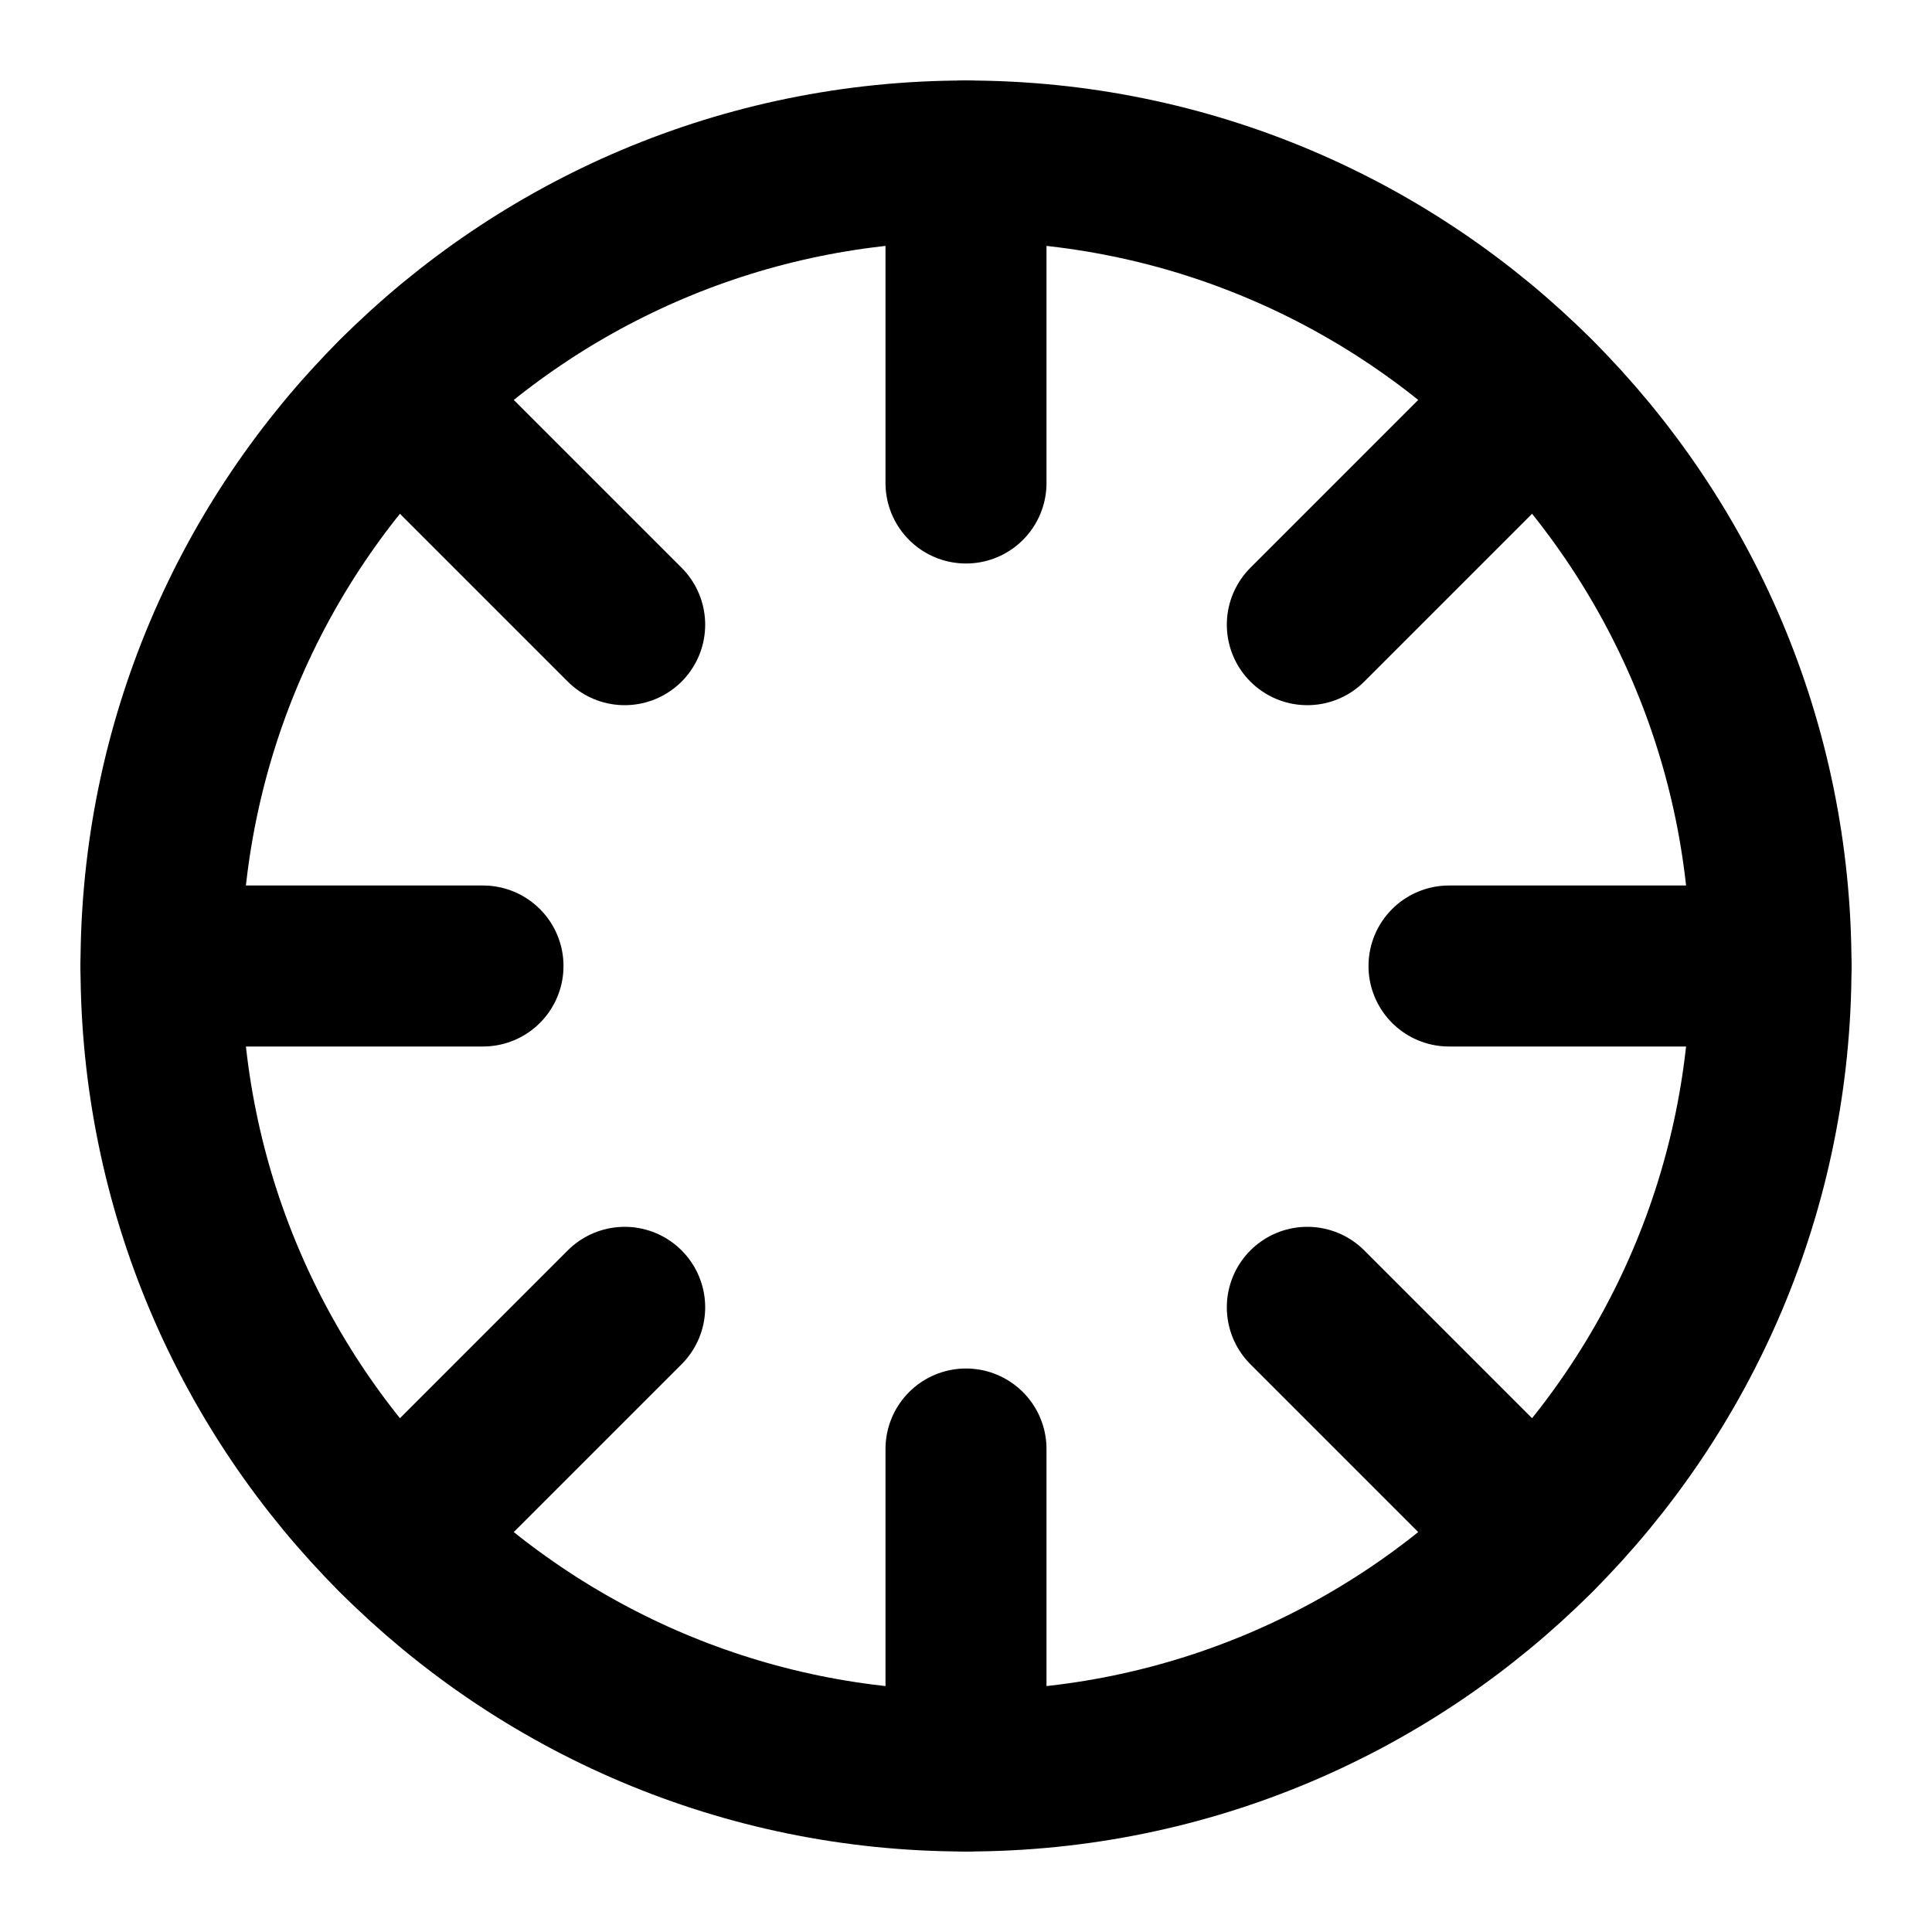
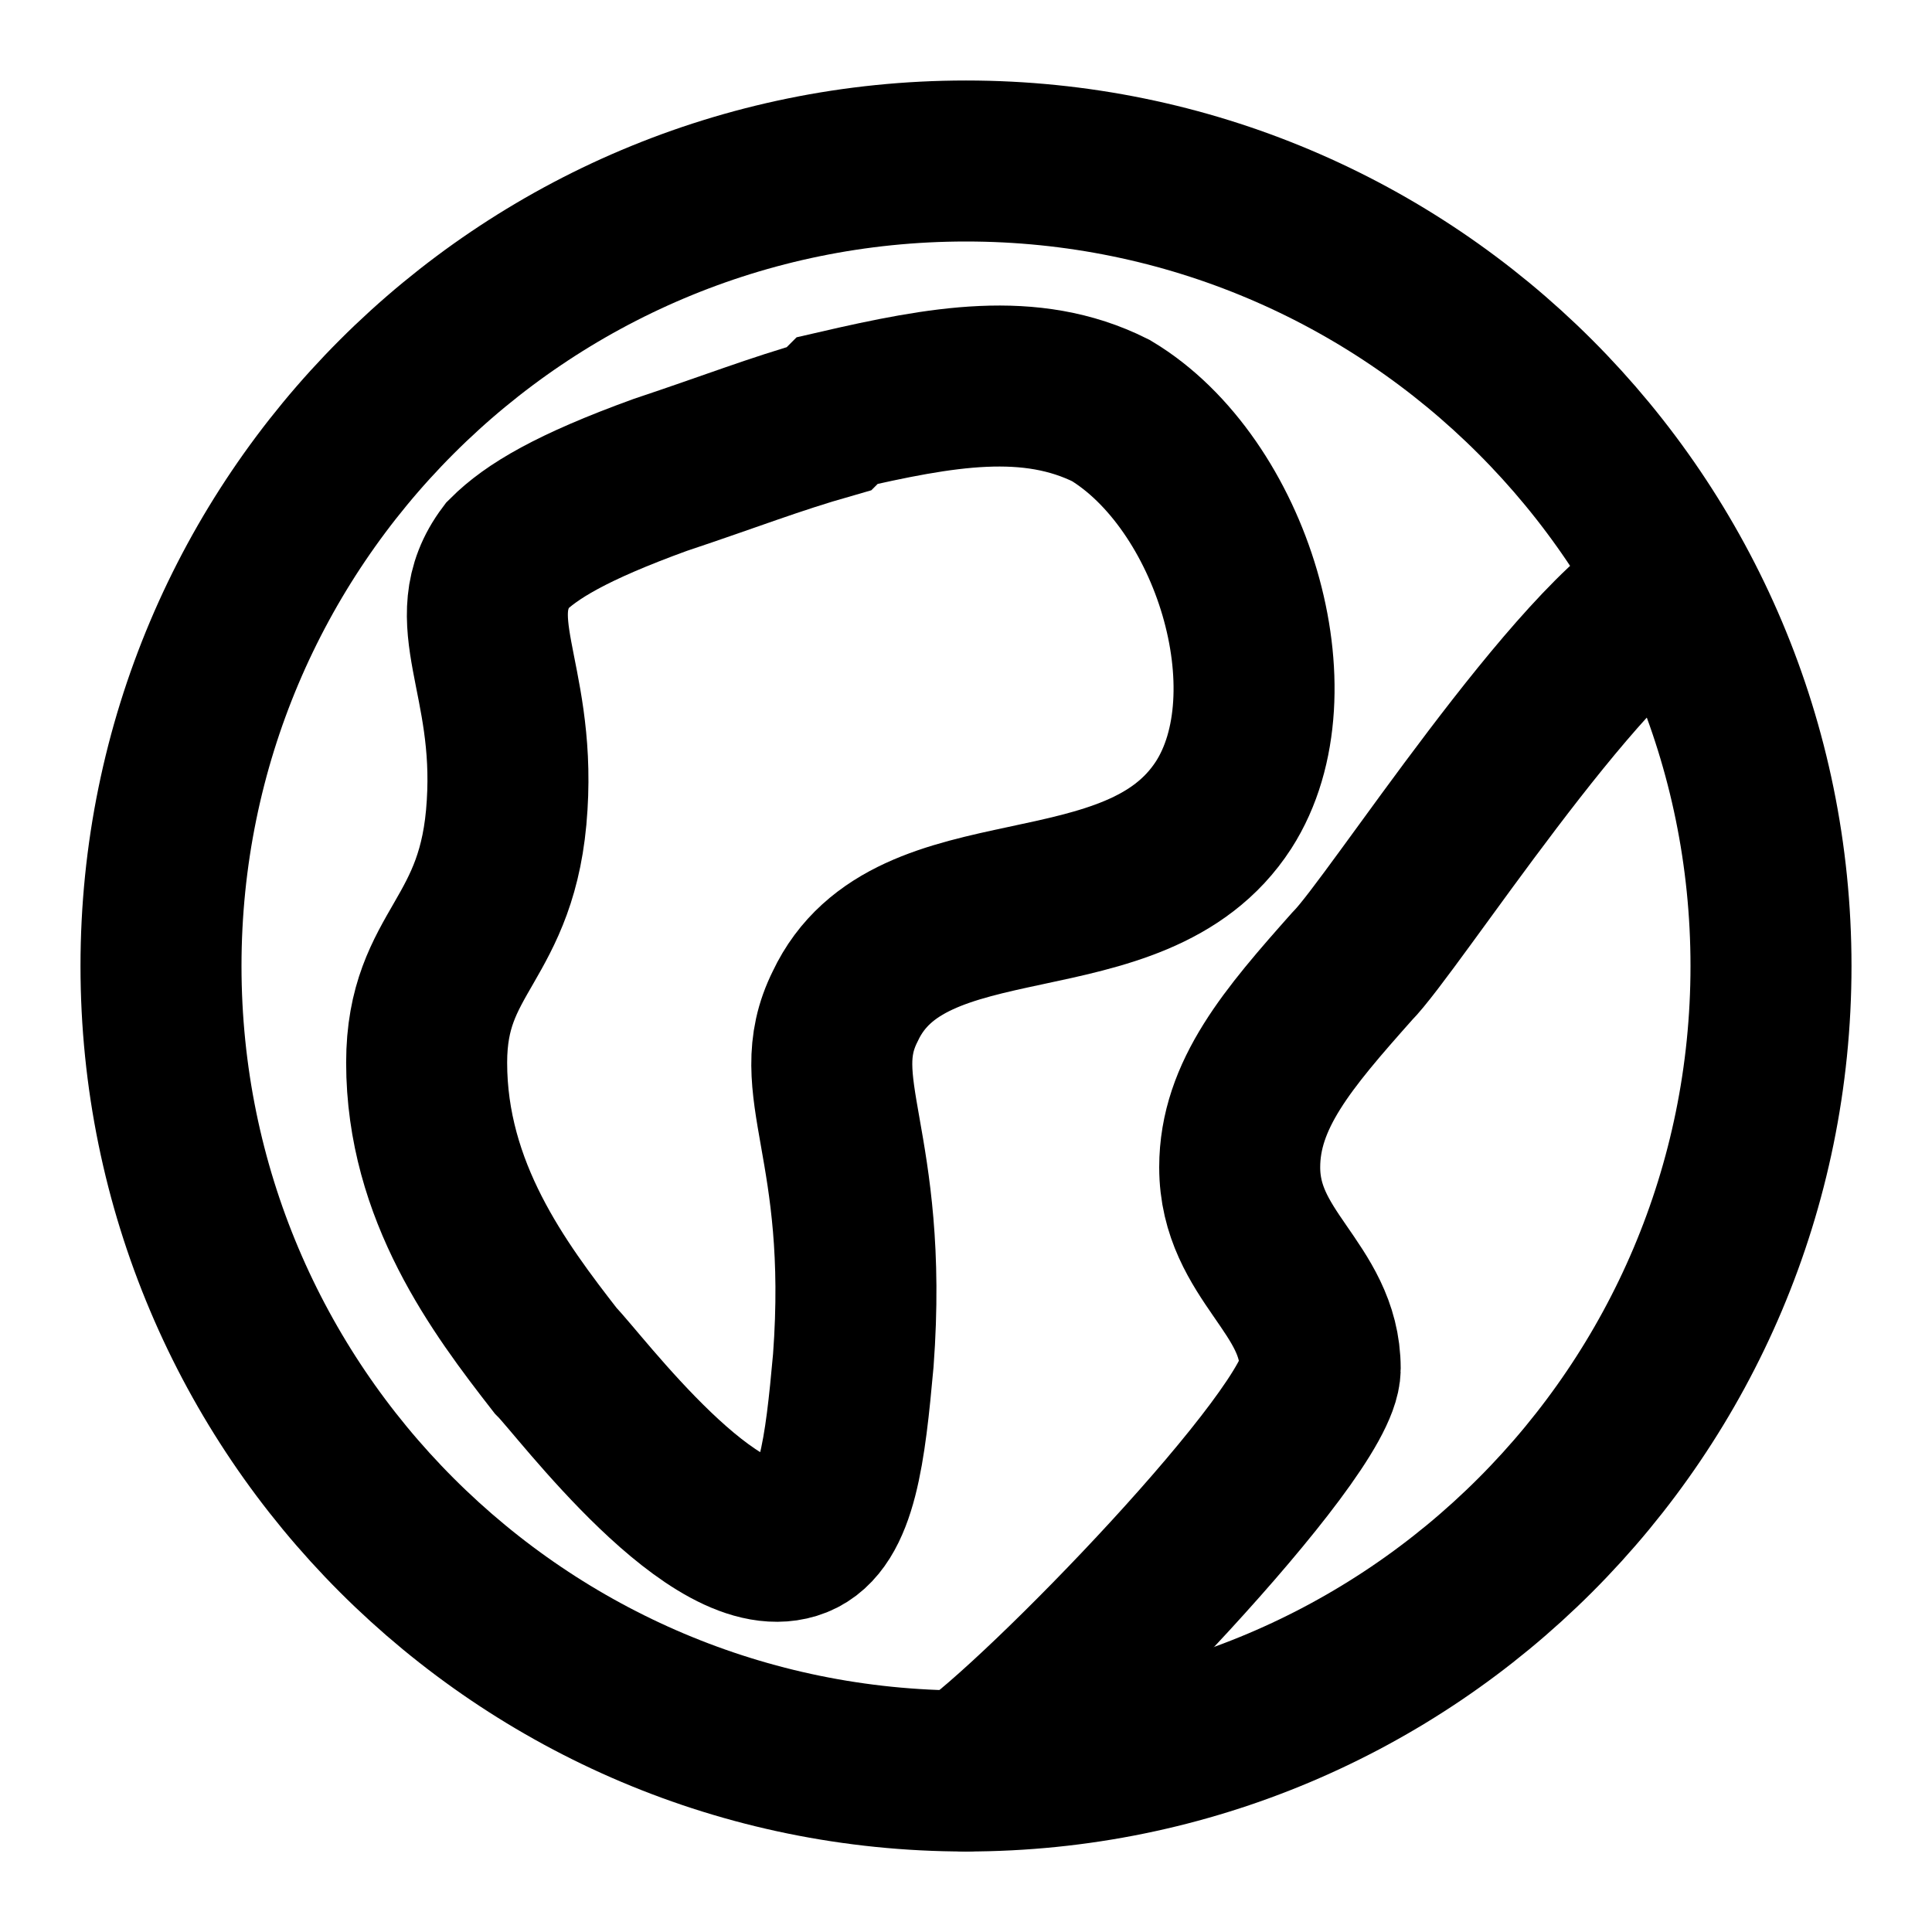
- <svg xmlns="http://www.w3.org/2000/svg" width="24" height="24" viewBox="0 0 24 24" fill="none" stroke="currentColor" stroke-width="2" stroke-linecap="round" stroke-linejoin="round">
-   <circle cx="12" cy="12" r="10" />
-   <line x1="12" y1="2" x2="12" y2="6" />
-   <line x1="12" y1="18" x2="12" y2="22" />
-   <line x1="4.93" y1="4.93" x2="7.76" y2="7.76" />
-   <line x1="16.24" y1="16.24" x2="19.07" y2="19.07" />
-   <line x1="2" y1="12" x2="6" y2="12" />
-   <line x1="18" y1="12" x2="22" y2="12" />
-   <line x1="4.93" y1="19.07" x2="7.76" y2="16.24" />
-   <line x1="16.24" y1="7.76" x2="19.07" y2="4.93" />
+ <svg xmlns="http://www.w3.org/2000/svg" id="Layer_1" version="1.1" viewBox="0 0 24 24">
+   <defs>
+     <style>
+       .st0 {
+         stroke-linecap: round;
+         stroke-linejoin: round;
+       }
+ 
+       .st0, .st1 {
+         fill: none;
+         stroke: #000;
+         stroke-width: 2px;
+       }
+ 
+       .st1 {
+         stroke-miterlimit: 10;
+       }
+     </style>
+   </defs>
+   <circle class="st0" cx="12" cy="12" r="10" />
+   <path class="st1" d="M10.3,5.2c-.7.2-1.2.4-2.1.7-1.1.4-1.6.7-1.9,1-.6.8.1,1.5,0,3.1-.1,1.7-1,1.8-1,3.2,0,1.6.9,2.8,1.6,3.7.3.3,2,2.6,3,2.2.5-.2.6-1.1.7-2.2.2-2.7-.6-3.4-.1-4.4.8-1.7,3.6-.8,4.7-2.5.9-1.4.1-4-1.4-4.9-1-.5-2.1-.3-3.4,0Z" />
+   <path class="st0" d="M20.8,7.3c-1.2.6-3.5,4.2-4,4.7-.8.9-1.4,1.6-1.4,2.5,0,1.1,1,1.5,1,2.5,0,.8-3.5,4.4-4.4,5" />
</svg>
